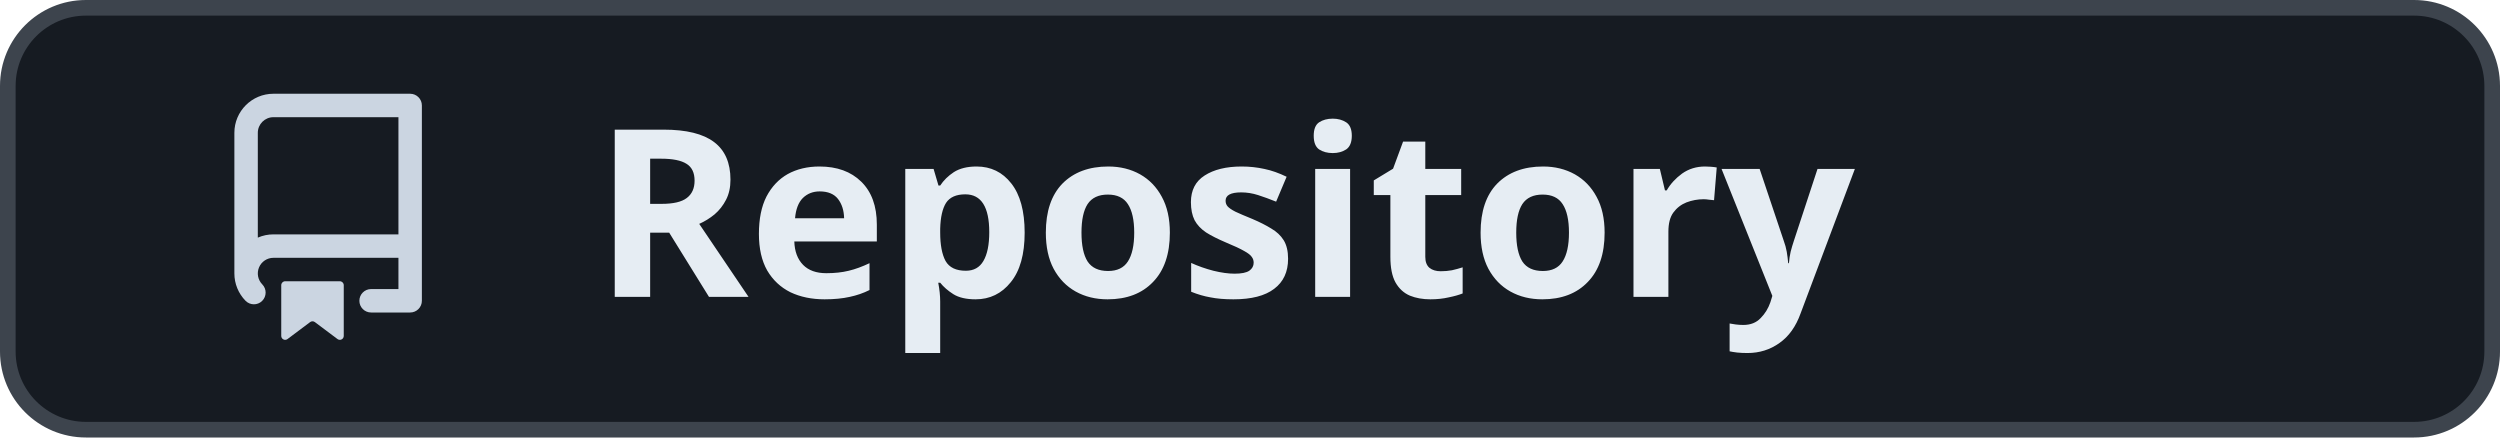
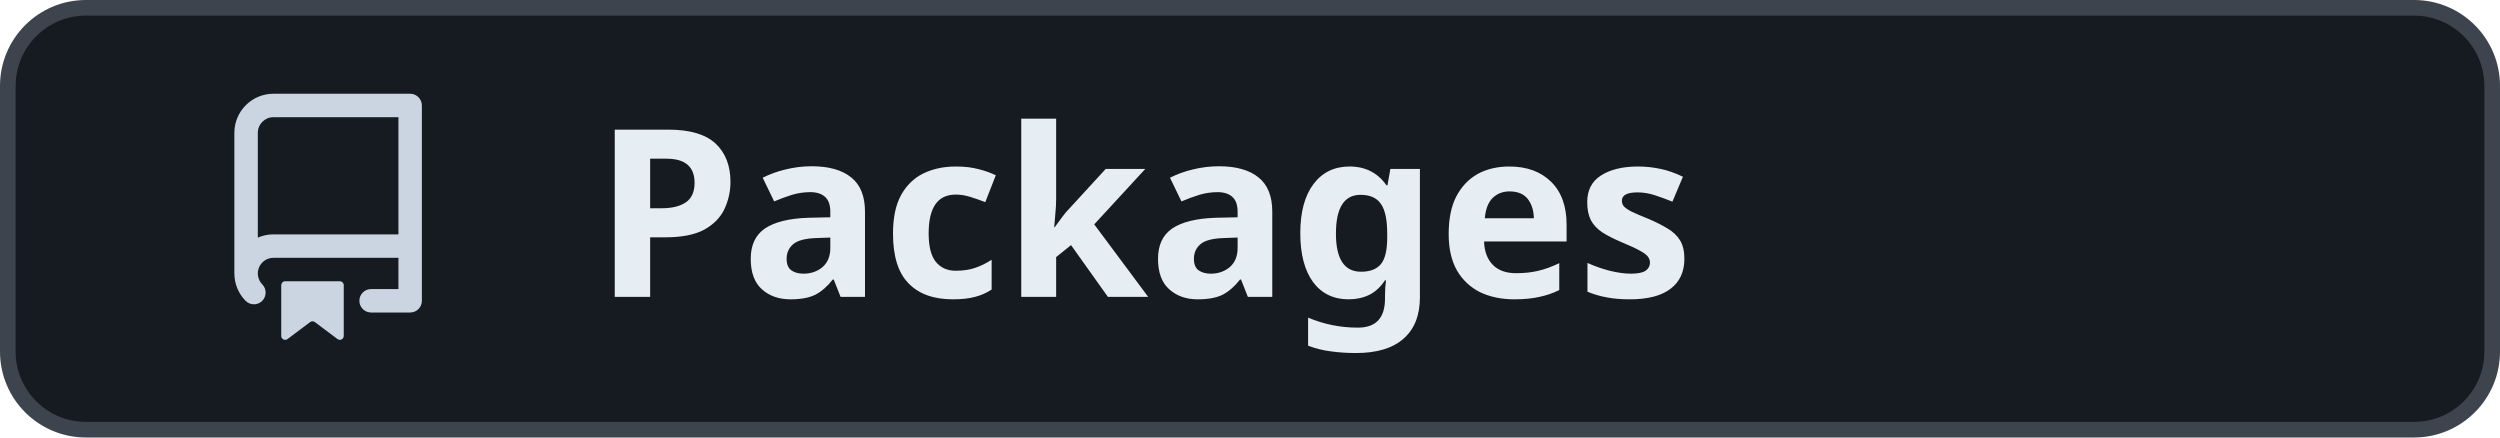
<svg xmlns="http://www.w3.org/2000/svg" width="160" height="28" viewBox="0 0 160 28" role="img" aria-label="Packages repository">
  <rect x=".5" y=".5" width="159" height="27" rx="5" fill="#161b22" stroke="#3d444d" />
  <g transform="translate(13 6)" fill="#cbd5e1">
    <path d="M2 2.5A2.5 2.5 0 0 1 4.5 0h8.75a.75.75 0 0 1 .75.75v12.5a.75.75 0 0 1-.75.75h-2.5a.75.75 0 0 1 0-1.5h1.75v-2h-8a1 1 0 0 0-.714 1.7.75.75 0 1 1-1.072 1.05A2.495 2.495 0 0 1 2 11.5Zm10.5-1h-8a1 1 0 0 0-1 1v6.708A2.486 2.486 0 0 1 4.5 9h8ZM5 12.25a.25.25 0 0 1 .25-.25h3.5a.25.25 0 0 1 .25.25v3.25a.25.25 0 0 1-.4.2l-1.45-1.087a.249.249 0 0 0-.3 0L5.4 15.7a.25.25 0 0 1-.4-.2Z" />
  </g>
-   <text x="38" y="19" font-family="-apple-system, &quot;Segoe UI&quot;, &quot;Noto Sans&quot;, Helvetica, Arial, sans-serif" font-size="15" font-weight="600" fill="#e6edf3">Repository</text>
+   <text x="38" y="19" font-family="-apple-system, &quot;Segoe UI&quot;, &quot;Noto Sans&quot;, Helvetica, Arial, sans-serif" font-size="15" font-weight="600" fill="#e6edf3">Packages</text>
</svg>
